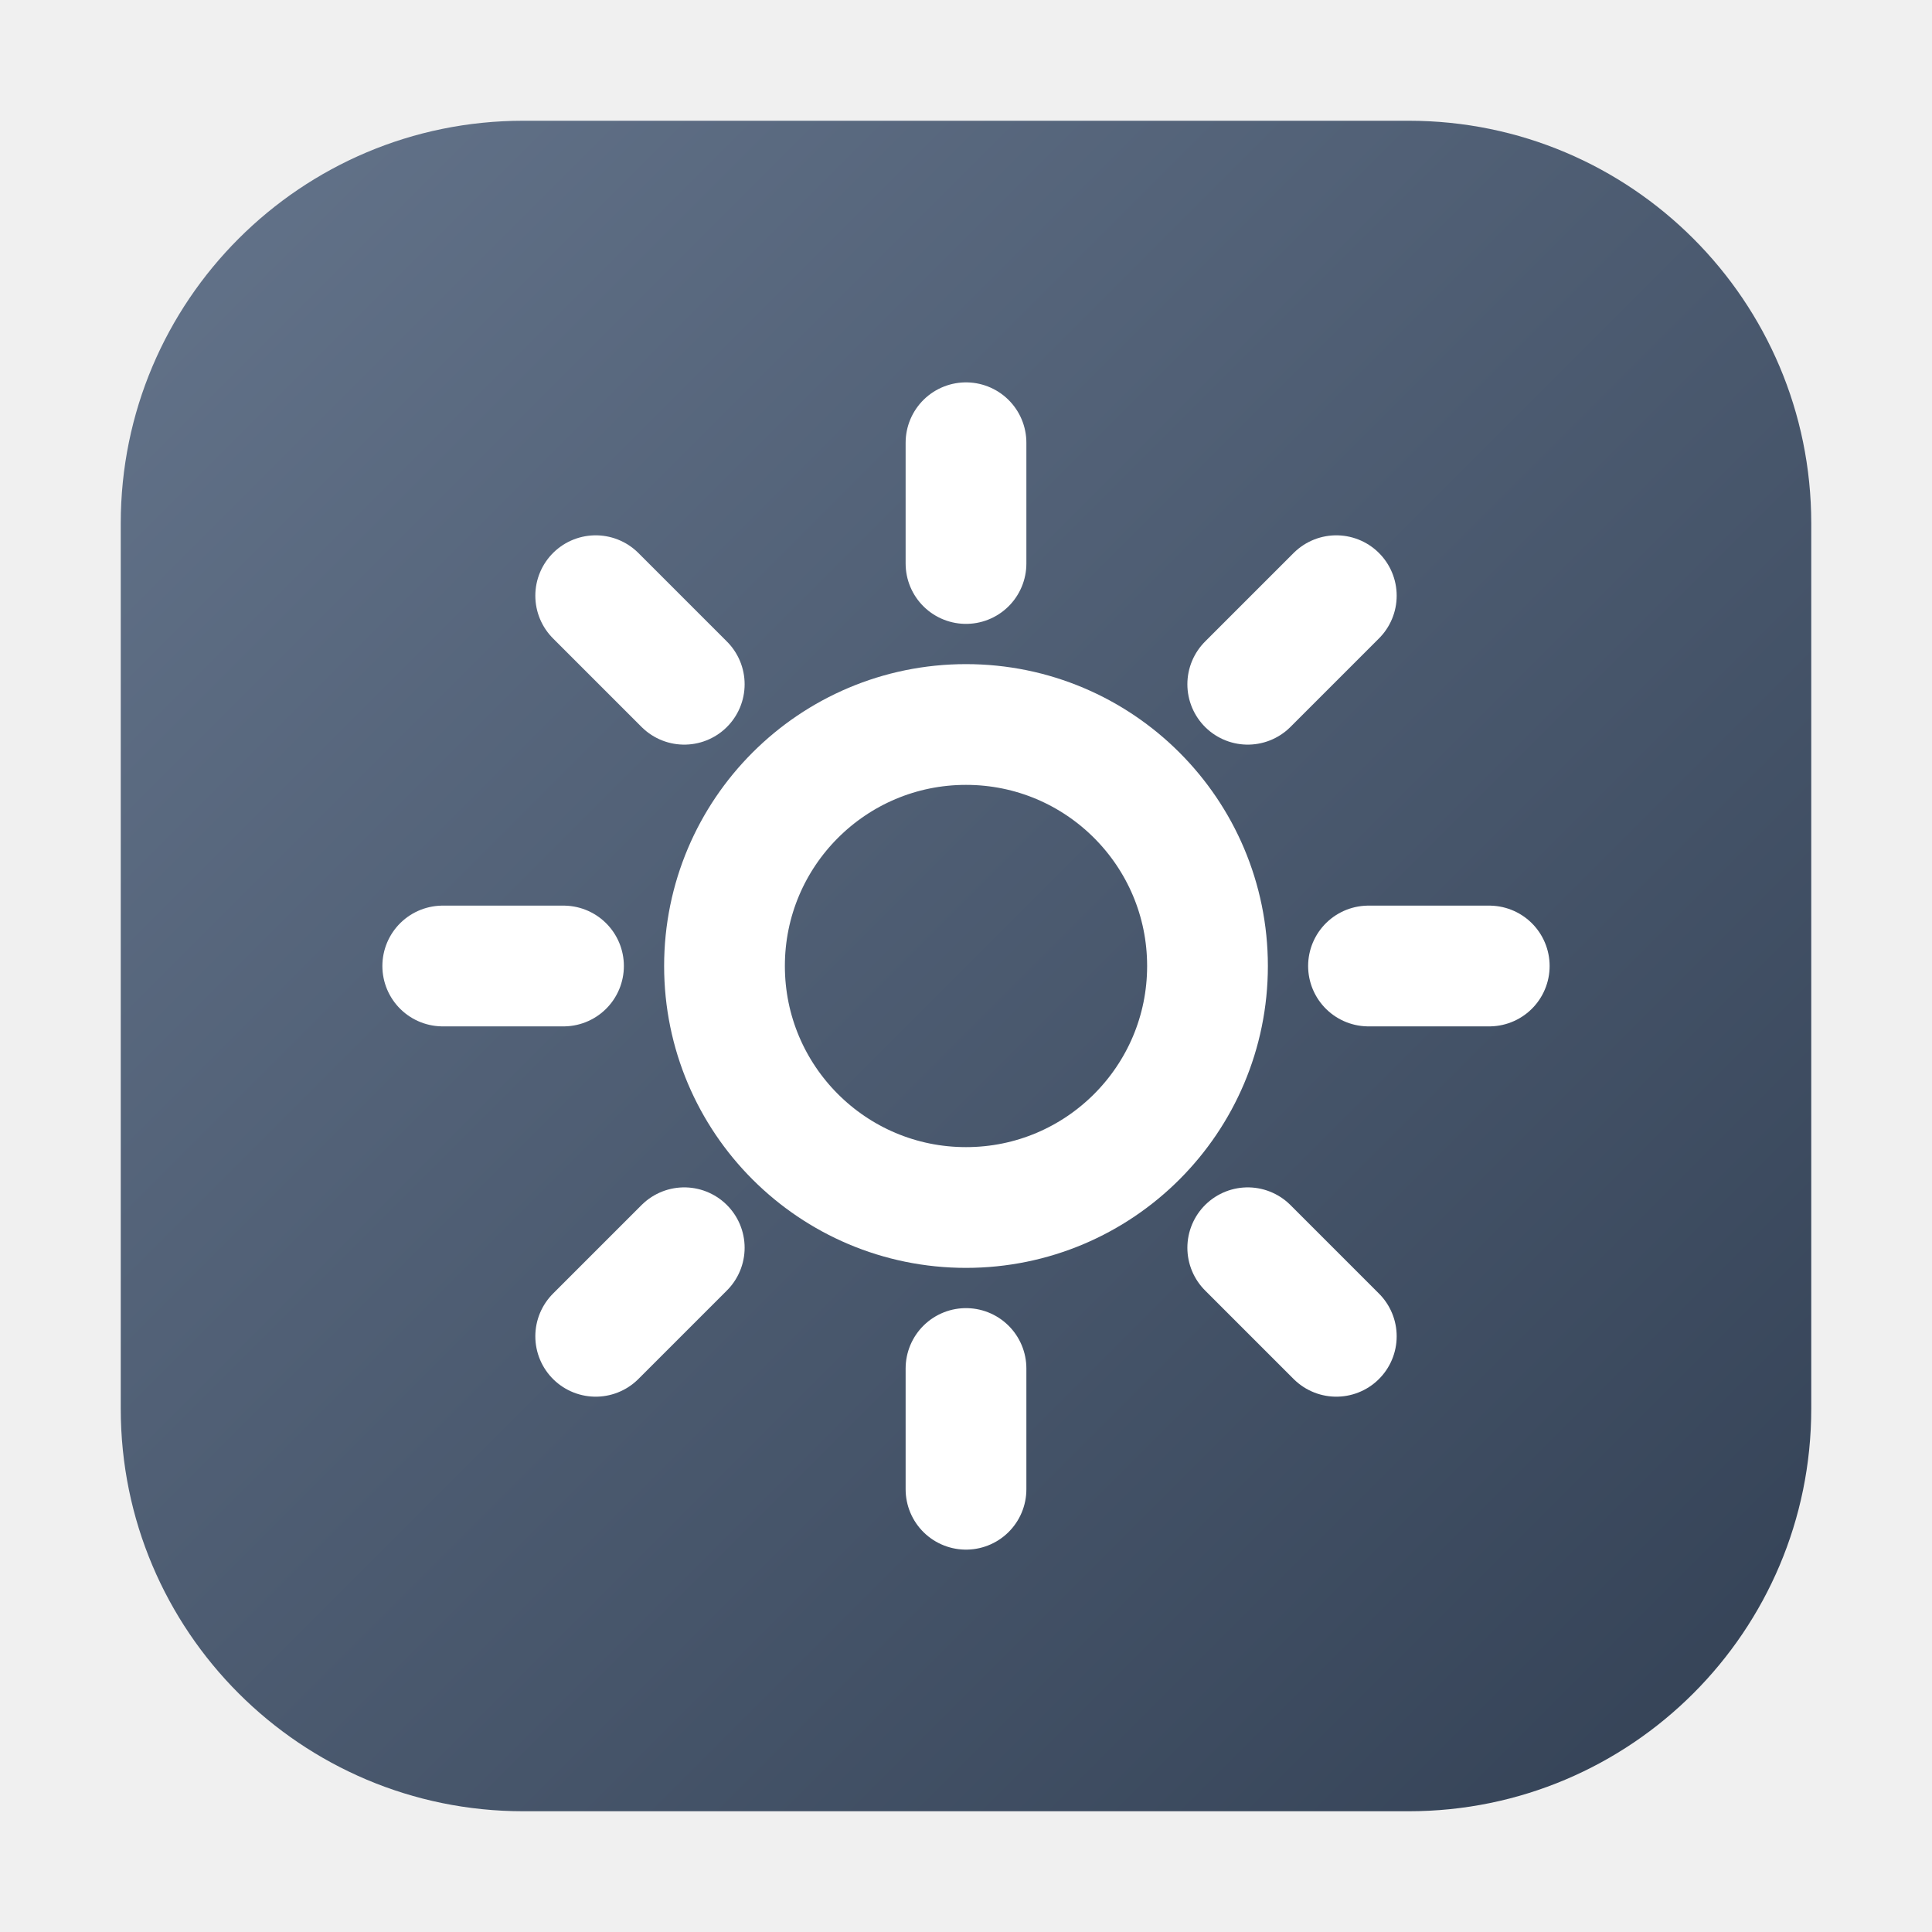
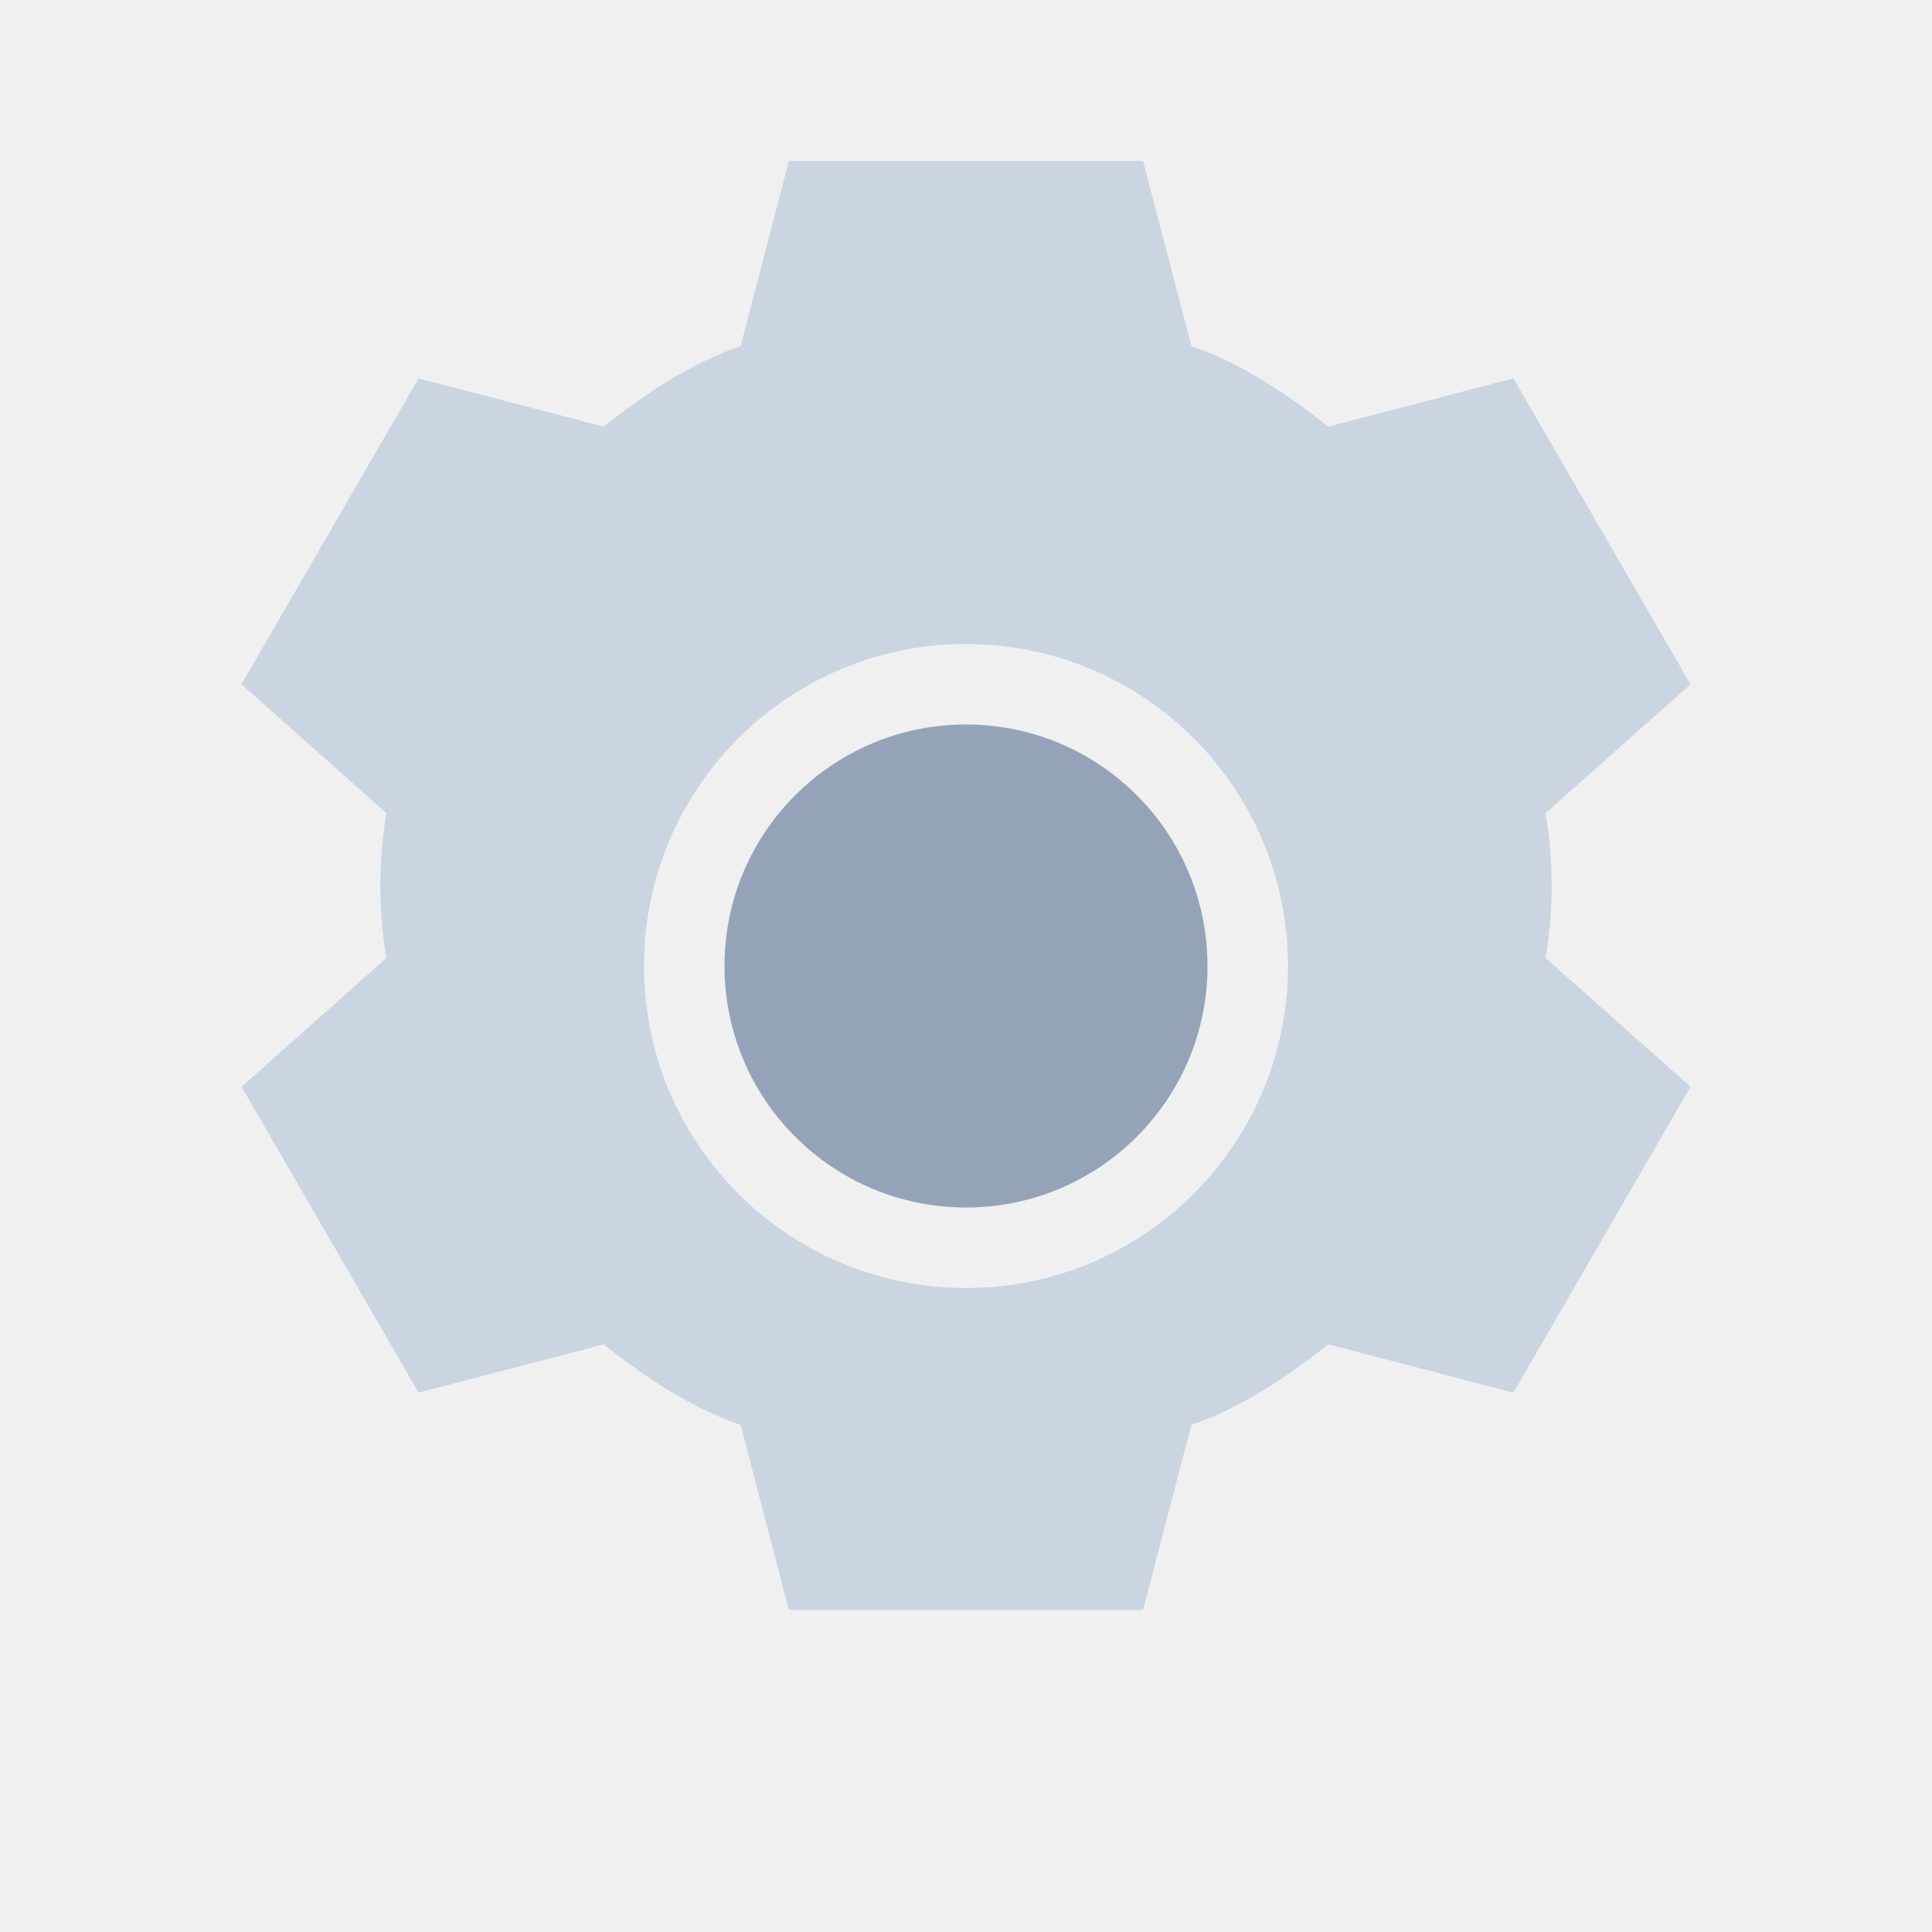
- <svg xmlns="http://www.w3.org/2000/svg" viewBox="0 0 48 48" width="100%" height="100%">
-   <defs>
-     <linearGradient id="gearGrad" x1="0%" y1="0%" x2="100%" y2="100%">
-       <stop offset="0%" stop-color="#64748b" />
-       <stop offset="100%" stop-color="#334155" />
-     </linearGradient>
-   </defs>
-   <rect x="3" y="3" width="42" height="42" rx="10" fill="url(#gearGrad)" />
-   <circle cx="24" cy="24" r="6" fill="none" stroke="#ffffff" stroke-width="3" />
-   <path d="M24 11V14M24 34V37M11 24H14M34 24H37M14.8 14.8L17 17M31 31L33.2 33.2M14.8 33.2L17 31M31 17L33.2 14.8" stroke="#ffffff" stroke-width="3" stroke-linecap="round" />
+ <svg xmlns="http://www.w3.org/2000/svg" viewBox="0 0 24 24" width="100%" height="100%" fill="none">
+   <path d="M12 15C13.657 15 15 13.657 15 12C15 10.343 13.657 9 12 9C10.343 9 9 10.343 9 12C9 13.657 10.343 15 12 15Z" fill="#94a3b8" />
+   <path fill-rule="evenodd" clip-rule="evenodd" d="M9.8 2H14.2L14.8 4.3C15.4 4.5 16 4.9 16.5 5.3L18.8 4.7L21 8.5L19.2 10.1C19.3 10.7 19.3 11.3 19.2 11.9L21 13.5L18.8 17.3L16.5 16.7C16 17.1 15.4 17.5 14.8 17.7L14.2 20H9.8L9.2 17.7C8.6 17.5 8 17.1 7.5 16.7L5.2 17.3L3 13.5L4.8 11.9C4.7 11.3 4.7 10.7 4.8 10.1L3 8.5L5.2 4.7L7.5 5.3C8 4.9 8.6 4.5 9.2 4.3L9.8 2ZM12 16C14.209 16 16 14.209 16 12C16 9.791 14.209 8 12 8C9.791 8 8 9.791 8 12C8 14.209 9.791 16 12 16Z" fill="#cbd5e1" />
</svg>
